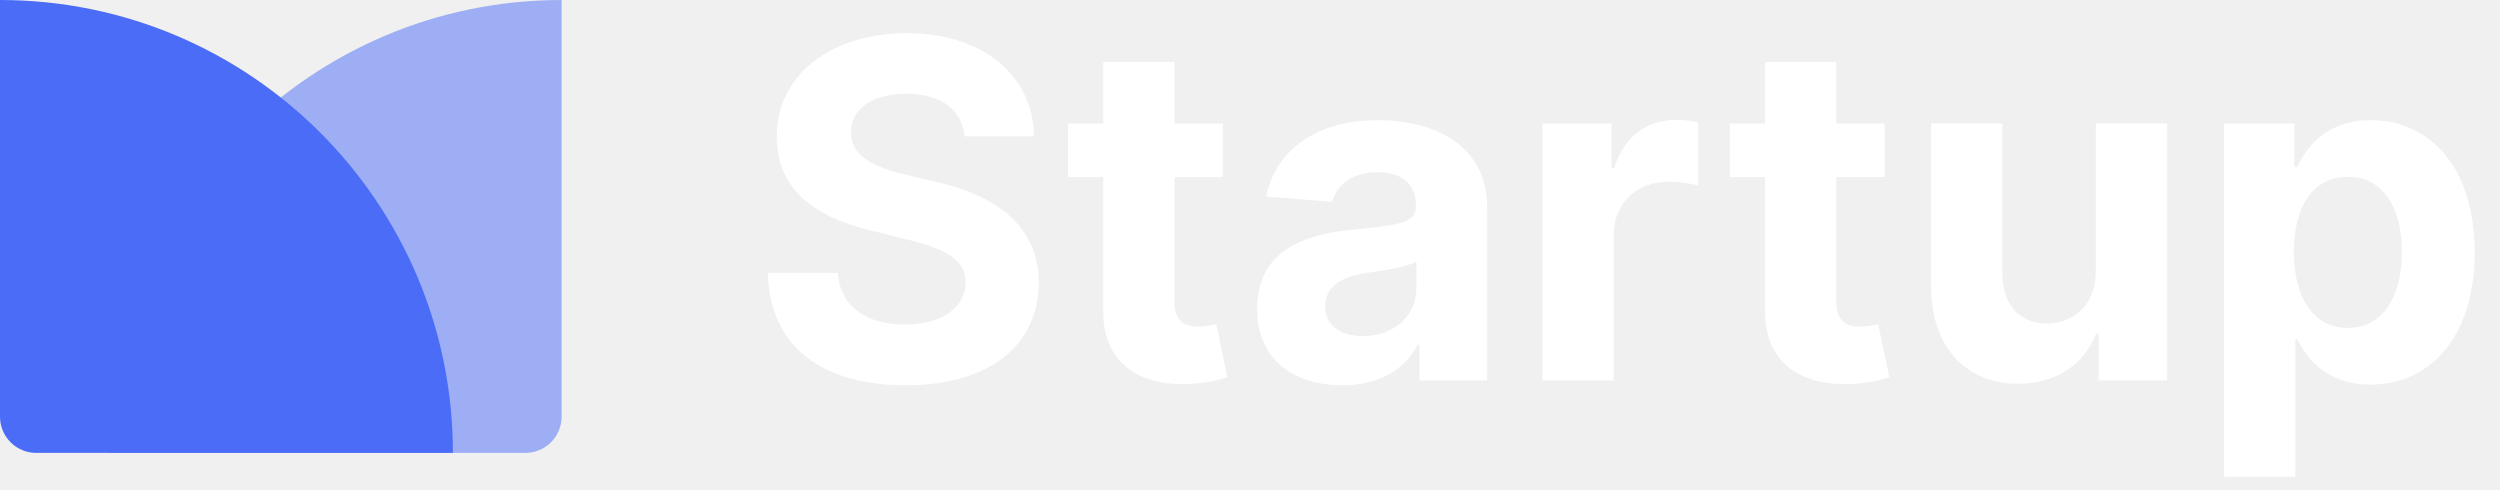
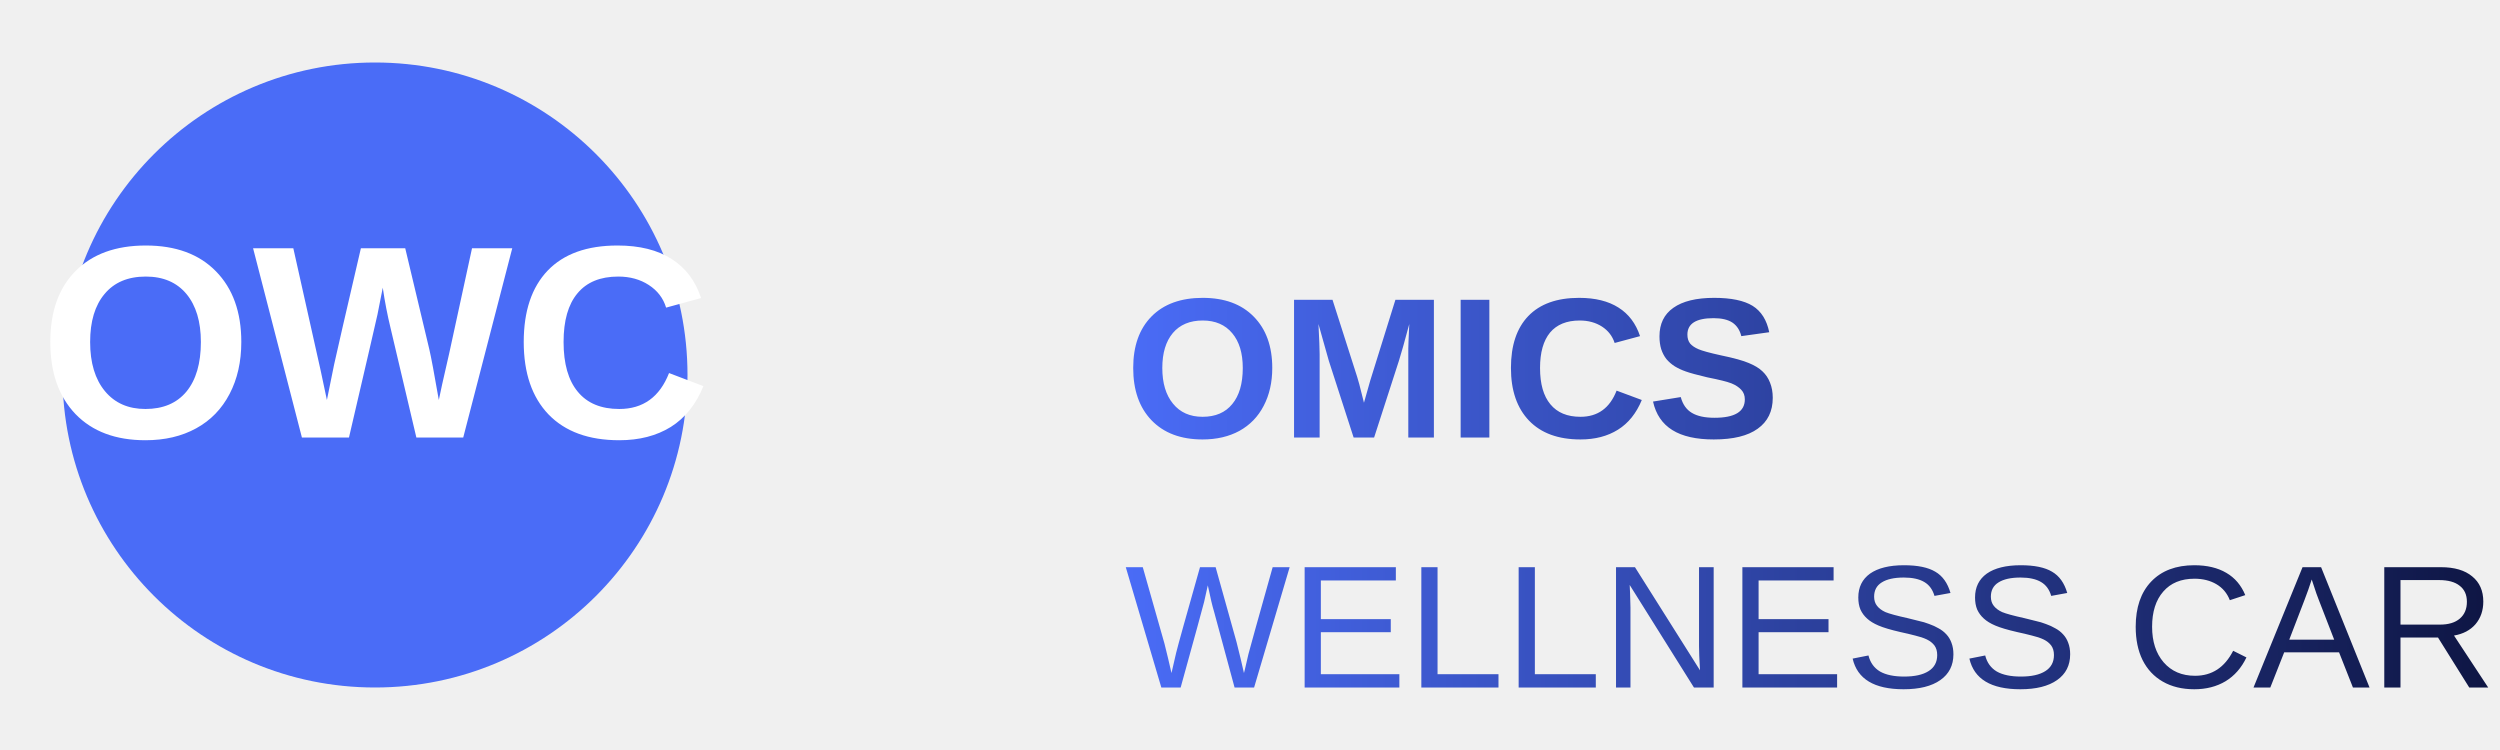
- <svg xmlns="http://www.w3.org/2000/svg" fill="none" height="27" viewBox="0 0 138 27" width="138">
-   <path d="m53.248 7.529h3.832c-.055-3.37-2.825-5.697-7.035-5.697-4.146 0-7.183 2.29-7.165 5.724-.009 2.788 1.957 4.386 5.152 5.152l2.059.517c2.059.498 3.204 1.089 3.213 2.364-.009 1.385-1.32 2.327-3.352 2.327-2.077 0-3.573-.96-3.702-2.853h-3.869c.102 4.09 3.028 6.205 7.617 6.205 4.616 0 7.331-2.207 7.34-5.669-.009-3.148-2.382-4.82-5.669-5.558l-1.699-.406c-1.643-.379-3.019-.988-2.991-2.345 0-1.219 1.08-2.114 3.038-2.114 1.911 0 3.084.868 3.232 2.354zm14.249-.711h-2.668v-3.398h-3.933v3.398h-1.939v2.955h1.939v7.386c-.018 2.779 1.874 4.155 4.727 4.035 1.016-.037 1.736-.24 2.133-.369l-.619-2.927c-.194.037-.609.129-.979.129-.785 0-1.329-.295-1.329-1.385v-6.869h2.668zm6.606 14.45c2.096 0 3.453-.914 4.146-2.234h.111v1.967h3.73v-9.565c0-3.379-2.862-4.801-6.02-4.801-3.398 0-5.632 1.625-6.177 4.21l3.638.295c.268-.942 1.108-1.634 2.521-1.634 1.339 0 2.105.674 2.105 1.837v.055c0 .914-.97 1.034-3.435 1.274-2.807.259-5.327 1.2-5.327 4.367 0 2.807 2.003 4.229 4.709 4.229zm1.126-2.715c-1.21 0-2.077-.563-2.077-1.643 0-1.108.914-1.653 2.299-1.847.859-.12 2.262-.323 2.733-.637v1.505c0 1.486-1.228 2.622-2.955 2.622zm9.912 2.447h3.933v-8.023c0-1.745 1.274-2.945 3.01-2.945.545 0 1.293.092 1.662.212v-3.49c-.351-.083-.84-.138-1.237-.138-1.588 0-2.89.923-3.407 2.678h-.148v-2.474h-3.813zm18.893-14.182h-2.668v-3.398h-3.934v3.398h-1.939v2.955h1.939v7.386c-.018 2.779 1.874 4.155 4.728 4.035 1.015-.037 1.735-.24 2.132-.369l-.618-2.927c-.194.037-.61.129-.979.129-.785 0-1.329-.295-1.329-1.385v-6.869h2.668zm11.656 8.143c.01 1.902-1.292 2.899-2.705 2.899-1.486 0-2.447-1.043-2.456-2.715v-8.328h-3.933v9.03c.009 3.315 1.948 5.337 4.801 5.337 2.133 0 3.666-1.099 4.303-2.761h.147v2.576h3.777v-14.182h-3.934zm7.08 11.357h3.933v-7.59h.12c.545 1.182 1.736 2.502 4.026 2.502 3.231 0 5.752-2.558 5.752-7.303 0-4.875-2.632-7.294-5.743-7.294-2.373 0-3.509 1.413-4.035 2.567h-.175v-2.382h-3.878zm3.85-12.409c0-2.53 1.071-4.146 2.982-4.146 1.948 0 2.982 1.69 2.982 4.146 0 2.474-1.052 4.192-2.982 4.192-1.893 0-2.982-1.662-2.982-4.192z" fill="#fff" />
-   <g fill="#4a6cf7">
-     <path d="m0 0c13.807 0 25 11.193 25 25h-23c-1.105 0-2-.895-2-2z" />
-     <path d="m6 25c0-13.807 11.193-25 25-25v23c0 1.105-.895 2-2 2z" opacity=".5" />
-   </g>
+ <svg xmlns="http://www.w3.org/2000/svg" width="200" height="60" viewBox="0 0 200 60">
+   <circle cx="30" cy="30" r="25" fill="#4a6cf7" />
+   <text x="30" y="35" font-family="Arial, sans-serif" font-size="22" text-anchor="middle" fill="white" font-weight="bold">OWC</text>
+   <text x="90" y="35" font-family="Arial, sans-serif" font-size="16" fill="url(#textGradient)" font-weight="bold">
+     OMICS <tspan x="90" y="55" font-size="14" font-weight="normal">WELLNESS CARE</tspan>
+   </text>
+   <defs>
+     <linearGradient id="textGradient" x1="0%" y1="0%" x2="100%" y2="0%">
+       <stop offset="0%" style="stop-color:#4a6cf7;stop-opacity:1" />
+       <stop offset="100%" style="stop-color:#090e34;stop-opacity:1" />
+     </linearGradient>
+   </defs>
</svg>
